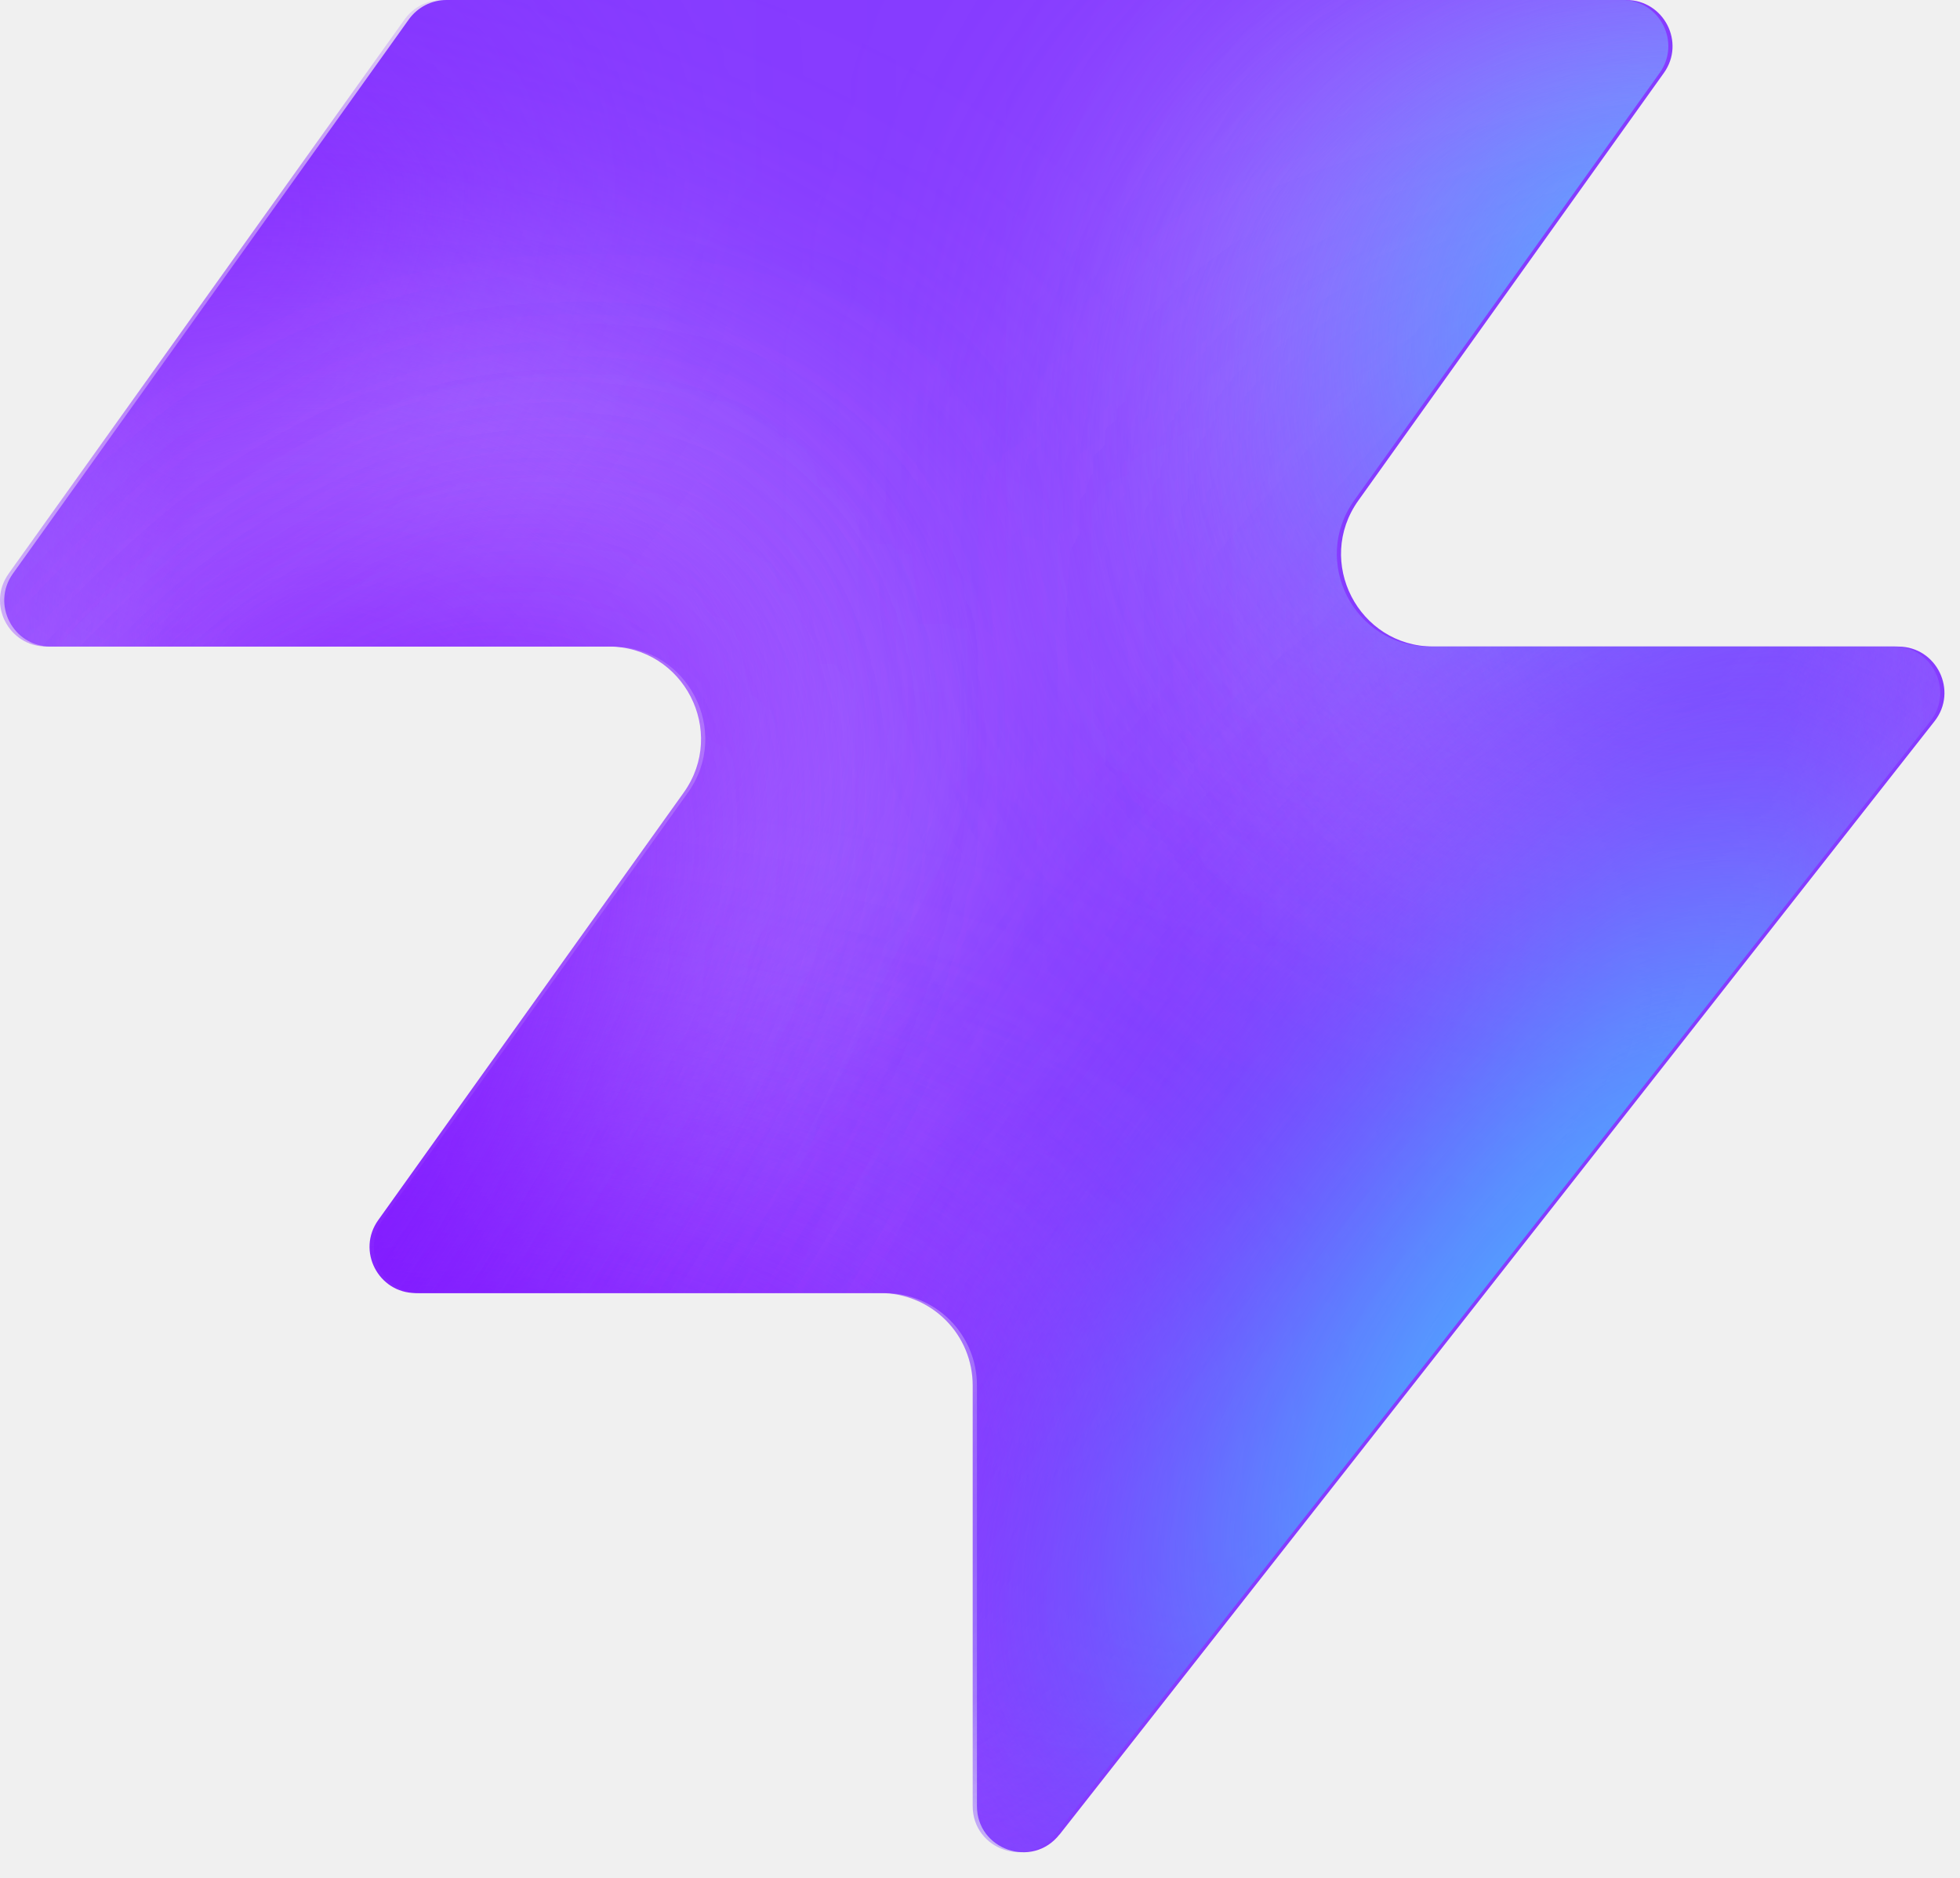
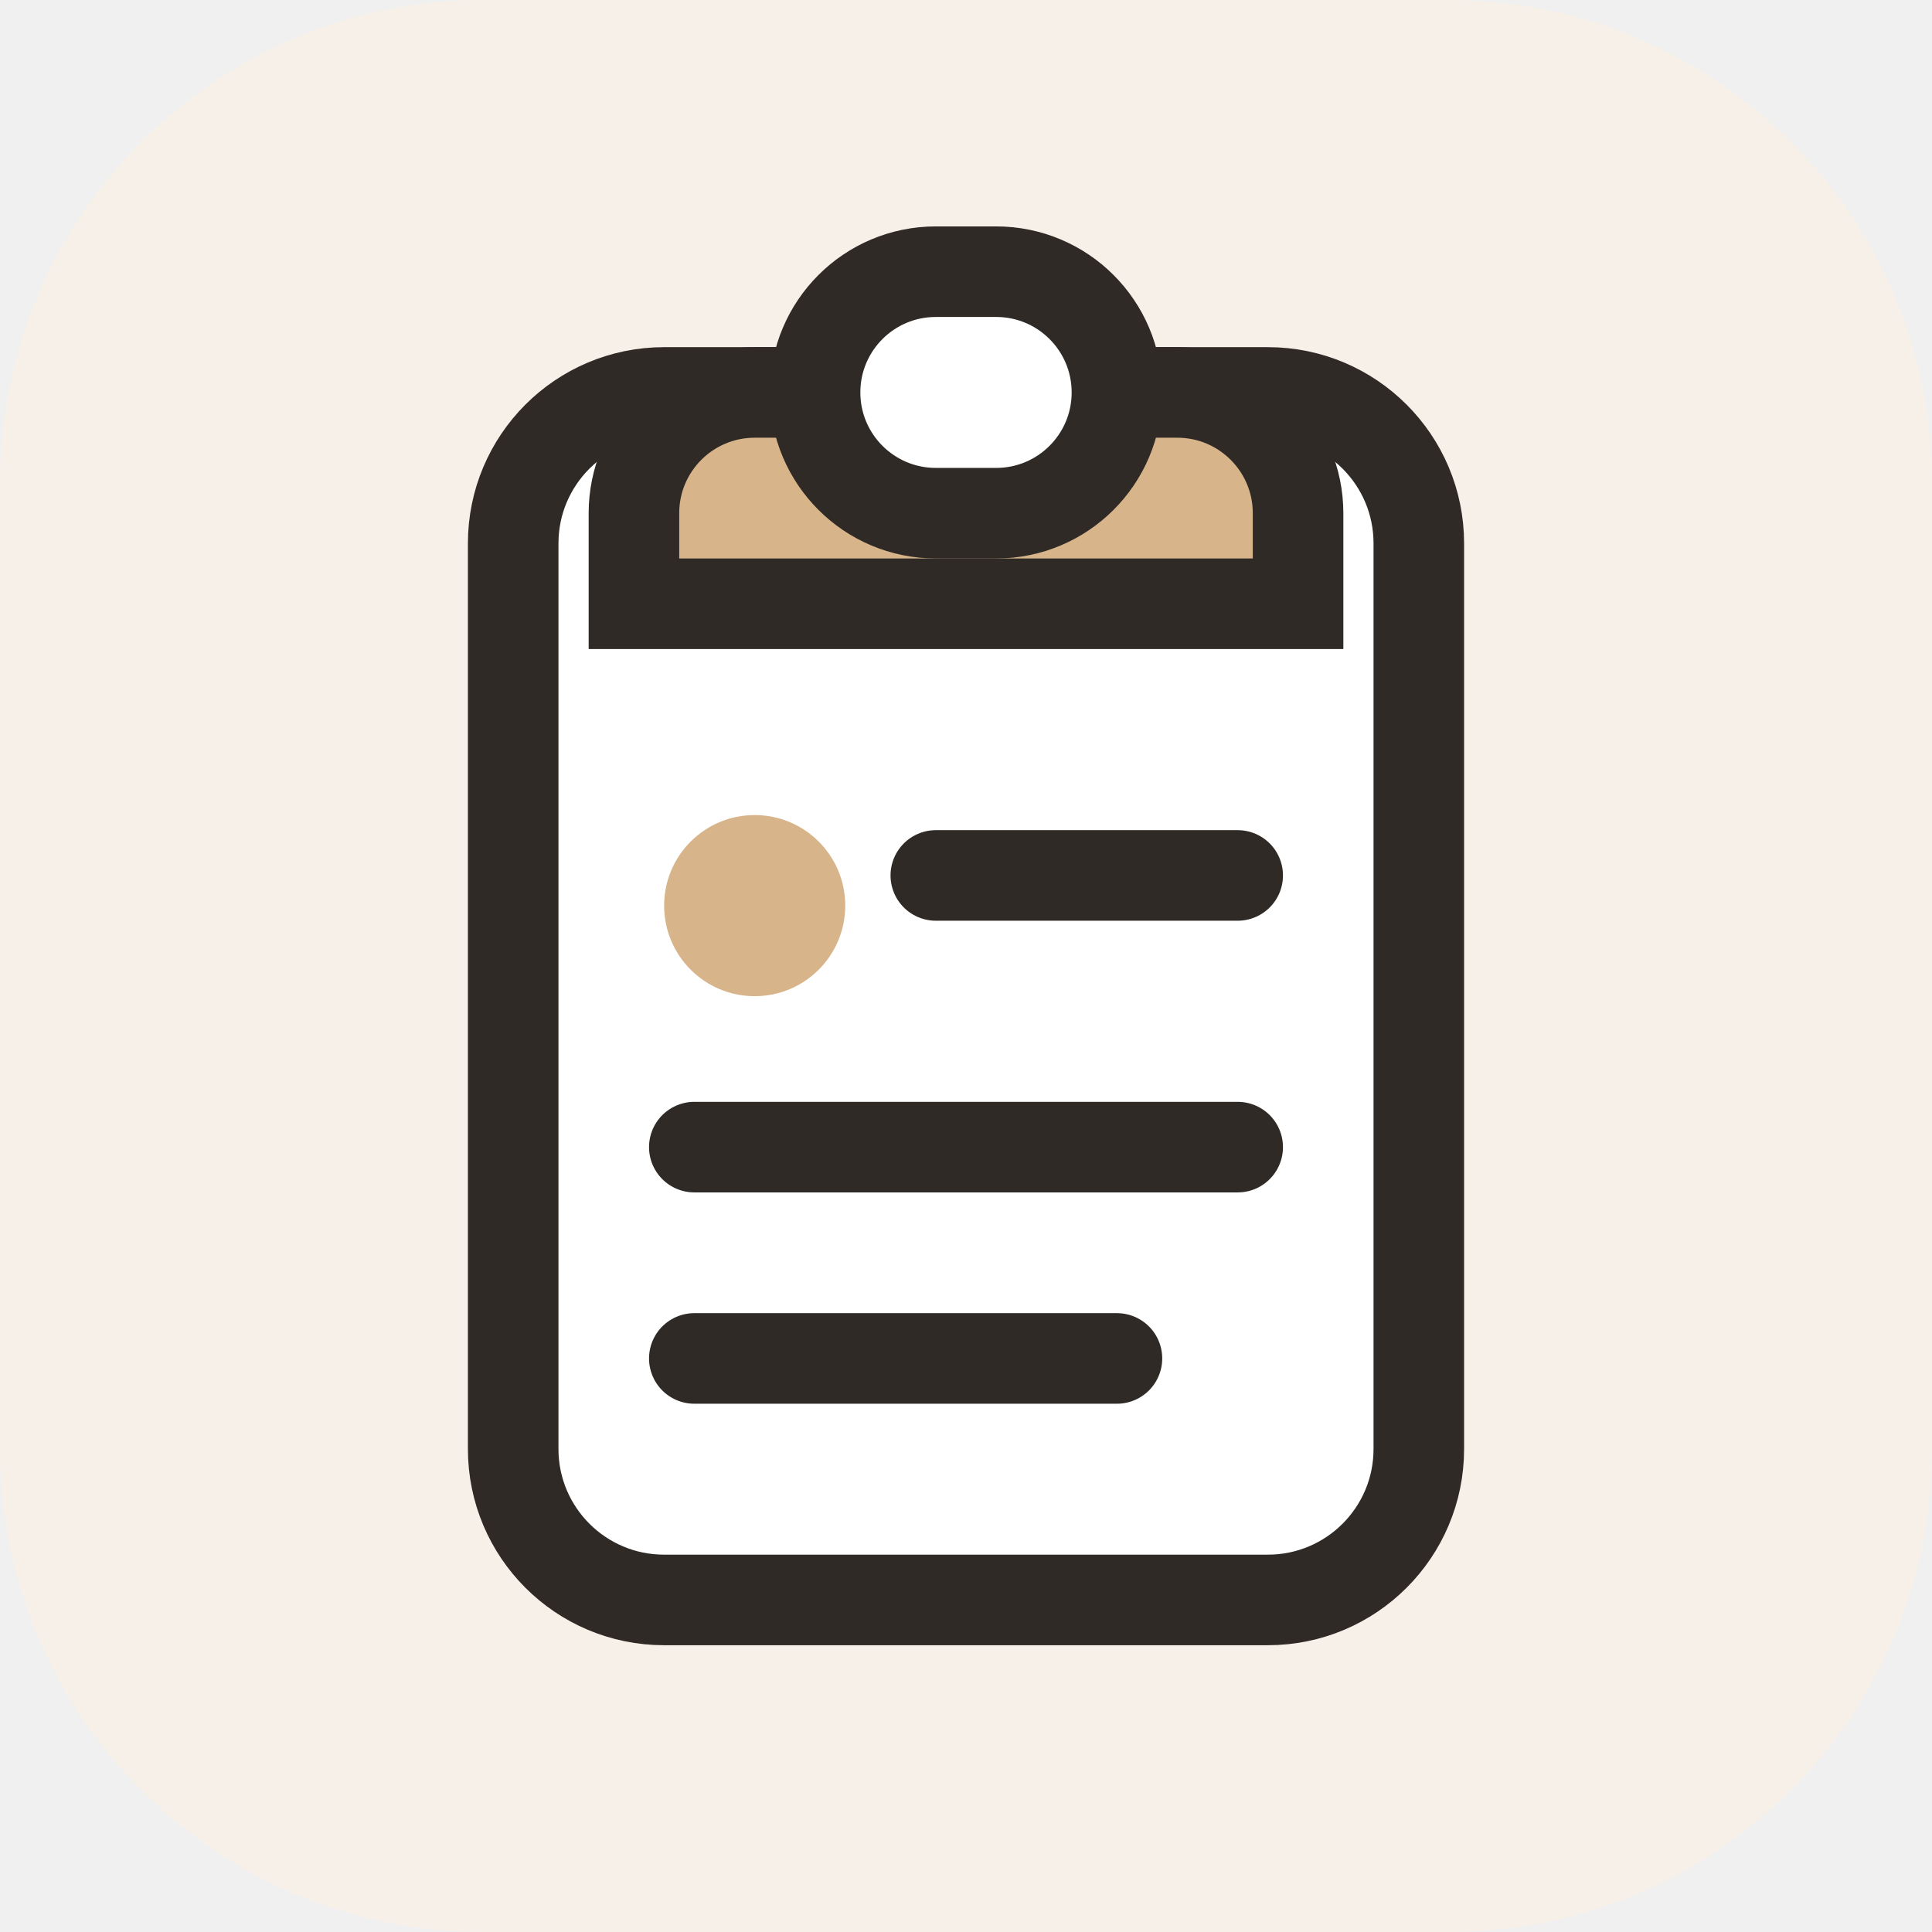
- <svg xmlns="http://www.w3.org/2000/svg" width="48" height="46" fill="none" viewBox="0 0 48 46">
-   <path fill="#863bff" d="M25.946 44.938c-.664.845-2.021.375-2.021-.698V33.937a2.26 2.26 0 0 0-2.262-2.262H10.287c-.92 0-1.456-1.04-.92-1.788l7.48-10.471c1.07-1.497 0-3.578-1.842-3.578H1.237c-.92 0-1.456-1.04-.92-1.788L10.013.474c.214-.297.556-.474.92-.474h28.894c.92 0 1.456 1.04.92 1.788l-7.48 10.471c-1.07 1.498 0 3.579 1.842 3.579h11.377c.943 0 1.473 1.088.89 1.83L25.947 44.94z" style="fill:#863bff;fill:color(display-p3 .525 .23 1);fill-opacity:1" />
-   <mask id="a" width="48" height="46" x="0" y="0" maskUnits="userSpaceOnUse" style="mask-type:alpha">
-     <path fill="#000" d="M25.842 44.938c-.664.844-2.021.375-2.021-.698V33.937a2.26 2.26 0 0 0-2.262-2.262H10.183c-.92 0-1.456-1.04-.92-1.788l7.48-10.471c1.07-1.498 0-3.579-1.842-3.579H1.133c-.92 0-1.456-1.04-.92-1.787L9.91.473c.214-.297.556-.474.92-.474h28.894c.92 0 1.456 1.04.92 1.788l-7.48 10.471c-1.07 1.498 0 3.578 1.842 3.578h11.377c.943 0 1.473 1.088.89 1.832L25.843 44.94z" style="fill:#000;fill-opacity:1" />
-   </mask>
-   <g mask="url(#a)">
-     <g filter="url(#b)">
-       <ellipse cx="5.508" cy="14.704" fill="#ede6ff" rx="5.508" ry="14.704" style="fill:#ede6ff;fill:color(display-p3 .927 .903 1);fill-opacity:1" transform="matrix(.00324 1 1 -.00324 -4.47 31.516)" />
-     </g>
-     <g filter="url(#c)">
-       <ellipse cx="10.399" cy="29.851" fill="#ede6ff" rx="10.399" ry="29.851" style="fill:#ede6ff;fill:color(display-p3 .927 .903 1);fill-opacity:1" transform="matrix(.00324 1 1 -.00324 -39.328 7.883)" />
-     </g>
-     <g filter="url(#d)">
-       <ellipse cx="5.508" cy="30.487" fill="#7e14ff" rx="5.508" ry="30.487" style="fill:#7e14ff;fill:color(display-p3 .492 .077 1);fill-opacity:1" transform="rotate(89.814 -25.913 -14.639)scale(1 -1)" />
-     </g>
-     <g filter="url(#e)">
-       <ellipse cx="5.508" cy="30.599" fill="#7e14ff" rx="5.508" ry="30.599" style="fill:#7e14ff;fill:color(display-p3 .492 .077 1);fill-opacity:1" transform="rotate(89.814 -32.644 -3.334)scale(1 -1)" />
-     </g>
-     <g filter="url(#f)">
-       <ellipse cx="5.508" cy="30.599" fill="#7e14ff" rx="5.508" ry="30.599" style="fill:#7e14ff;fill:color(display-p3 .492 .077 1);fill-opacity:1" transform="matrix(.00324 1 1 -.00324 -34.34 30.47)" />
-     </g>
-     <g filter="url(#g)">
-       <ellipse cx="14.072" cy="22.078" fill="#ede6ff" rx="14.072" ry="22.078" style="fill:#ede6ff;fill:color(display-p3 .927 .903 1);fill-opacity:1" transform="rotate(93.35 24.506 48.493)scale(-1 1)" />
-     </g>
-     <g filter="url(#h)">
-       <ellipse cx="3.47" cy="21.501" fill="#7e14ff" rx="3.47" ry="21.501" style="fill:#7e14ff;fill:color(display-p3 .492 .077 1);fill-opacity:1" transform="rotate(89.009 28.708 47.59)scale(-1 1)" />
-     </g>
-     <g filter="url(#i)">
-       <ellipse cx="3.47" cy="21.501" fill="#7e14ff" rx="3.47" ry="21.501" style="fill:#7e14ff;fill:color(display-p3 .492 .077 1);fill-opacity:1" transform="rotate(89.009 28.708 47.59)scale(-1 1)" />
-     </g>
-     <g filter="url(#j)">
-       <ellipse cx=".387" cy="8.972" fill="#7e14ff" rx="4.407" ry="29.108" style="fill:#7e14ff;fill:color(display-p3 .492 .077 1);fill-opacity:1" transform="rotate(39.51 .387 8.972)" />
-     </g>
-     <g filter="url(#k)">
-       <ellipse cx="47.523" cy="-6.092" fill="#7e14ff" rx="4.407" ry="29.108" style="fill:#7e14ff;fill:color(display-p3 .492 .077 1);fill-opacity:1" transform="rotate(37.892 47.523 -6.092)" />
-     </g>
-     <g filter="url(#l)">
-       <ellipse cx="41.412" cy="6.333" fill="#47bfff" rx="5.971" ry="9.665" style="fill:#47bfff;fill:color(display-p3 .28 .748 1);fill-opacity:1" transform="rotate(37.892 41.412 6.333)" />
-     </g>
-     <g filter="url(#m)">
-       <ellipse cx="-1.879" cy="38.332" fill="#7e14ff" rx="4.407" ry="29.108" style="fill:#7e14ff;fill:color(display-p3 .492 .077 1);fill-opacity:1" transform="rotate(37.892 -1.88 38.332)" />
-     </g>
-     <g filter="url(#n)">
-       <ellipse cx="-1.879" cy="38.332" fill="#7e14ff" rx="4.407" ry="29.108" style="fill:#7e14ff;fill:color(display-p3 .492 .077 1);fill-opacity:1" transform="rotate(37.892 -1.88 38.332)" />
-     </g>
-     <g filter="url(#o)">
-       <ellipse cx="35.651" cy="29.907" fill="#7e14ff" rx="4.407" ry="29.108" style="fill:#7e14ff;fill:color(display-p3 .492 .077 1);fill-opacity:1" transform="rotate(37.892 35.651 29.907)" />
-     </g>
-     <g filter="url(#p)">
-       <ellipse cx="38.418" cy="32.4" fill="#47bfff" rx="5.971" ry="15.297" style="fill:#47bfff;fill:color(display-p3 .28 .748 1);fill-opacity:1" transform="rotate(37.892 38.418 32.4)" />
-     </g>
-   </g>
-   <defs>
-     <filter id="b" width="60.045" height="41.654" x="-19.77" y="16.149" color-interpolation-filters="sRGB" filterUnits="userSpaceOnUse">
-       <feFlood flood-opacity="0" result="BackgroundImageFix" />
-       <feBlend in="SourceGraphic" in2="BackgroundImageFix" result="shape" />
-       <feGaussianBlur result="effect1_foregroundBlur_2002_17158" stdDeviation="7.659" />
-     </filter>
-     <filter id="c" width="90.34" height="51.437" x="-54.613" y="-7.533" color-interpolation-filters="sRGB" filterUnits="userSpaceOnUse">
-       <feFlood flood-opacity="0" result="BackgroundImageFix" />
-       <feBlend in="SourceGraphic" in2="BackgroundImageFix" result="shape" />
-       <feGaussianBlur result="effect1_foregroundBlur_2002_17158" stdDeviation="7.659" />
-     </filter>
-     <filter id="d" width="79.355" height="29.4" x="-49.64" y="2.03" color-interpolation-filters="sRGB" filterUnits="userSpaceOnUse">
-       <feFlood flood-opacity="0" result="BackgroundImageFix" />
-       <feBlend in="SourceGraphic" in2="BackgroundImageFix" result="shape" />
-       <feGaussianBlur result="effect1_foregroundBlur_2002_17158" stdDeviation="4.596" />
-     </filter>
-     <filter id="e" width="79.579" height="29.4" x="-45.045" y="20.029" color-interpolation-filters="sRGB" filterUnits="userSpaceOnUse">
-       <feFlood flood-opacity="0" result="BackgroundImageFix" />
-       <feBlend in="SourceGraphic" in2="BackgroundImageFix" result="shape" />
-       <feGaussianBlur result="effect1_foregroundBlur_2002_17158" stdDeviation="4.596" />
-     </filter>
-     <filter id="f" width="79.579" height="29.4" x="-43.513" y="21.178" color-interpolation-filters="sRGB" filterUnits="userSpaceOnUse">
-       <feFlood flood-opacity="0" result="BackgroundImageFix" />
-       <feBlend in="SourceGraphic" in2="BackgroundImageFix" result="shape" />
-       <feGaussianBlur result="effect1_foregroundBlur_2002_17158" stdDeviation="4.596" />
-     </filter>
-     <filter id="g" width="74.749" height="58.852" x="15.756" y="-17.901" color-interpolation-filters="sRGB" filterUnits="userSpaceOnUse">
-       <feFlood flood-opacity="0" result="BackgroundImageFix" />
-       <feBlend in="SourceGraphic" in2="BackgroundImageFix" result="shape" />
-       <feGaussianBlur result="effect1_foregroundBlur_2002_17158" stdDeviation="7.659" />
-     </filter>
-     <filter id="h" width="61.377" height="25.362" x="23.548" y="2.284" color-interpolation-filters="sRGB" filterUnits="userSpaceOnUse">
-       <feFlood flood-opacity="0" result="BackgroundImageFix" />
-       <feBlend in="SourceGraphic" in2="BackgroundImageFix" result="shape" />
-       <feGaussianBlur result="effect1_foregroundBlur_2002_17158" stdDeviation="4.596" />
-     </filter>
-     <filter id="i" width="61.377" height="25.362" x="23.548" y="2.284" color-interpolation-filters="sRGB" filterUnits="userSpaceOnUse">
-       <feFlood flood-opacity="0" result="BackgroundImageFix" />
-       <feBlend in="SourceGraphic" in2="BackgroundImageFix" result="shape" />
-       <feGaussianBlur result="effect1_foregroundBlur_2002_17158" stdDeviation="4.596" />
-     </filter>
-     <filter id="j" width="56.045" height="63.649" x="-27.636" y="-22.853" color-interpolation-filters="sRGB" filterUnits="userSpaceOnUse">
-       <feFlood flood-opacity="0" result="BackgroundImageFix" />
-       <feBlend in="SourceGraphic" in2="BackgroundImageFix" result="shape" />
-       <feGaussianBlur result="effect1_foregroundBlur_2002_17158" stdDeviation="4.596" />
-     </filter>
-     <filter id="k" width="54.814" height="64.646" x="20.116" y="-38.415" color-interpolation-filters="sRGB" filterUnits="userSpaceOnUse">
-       <feFlood flood-opacity="0" result="BackgroundImageFix" />
-       <feBlend in="SourceGraphic" in2="BackgroundImageFix" result="shape" />
-       <feGaussianBlur result="effect1_foregroundBlur_2002_17158" stdDeviation="4.596" />
-     </filter>
-     <filter id="l" width="33.541" height="35.313" x="24.641" y="-11.323" color-interpolation-filters="sRGB" filterUnits="userSpaceOnUse">
-       <feFlood flood-opacity="0" result="BackgroundImageFix" />
-       <feBlend in="SourceGraphic" in2="BackgroundImageFix" result="shape" />
-       <feGaussianBlur result="effect1_foregroundBlur_2002_17158" stdDeviation="4.596" />
-     </filter>
-     <filter id="m" width="54.814" height="64.646" x="-29.286" y="6.009" color-interpolation-filters="sRGB" filterUnits="userSpaceOnUse">
-       <feFlood flood-opacity="0" result="BackgroundImageFix" />
-       <feBlend in="SourceGraphic" in2="BackgroundImageFix" result="shape" />
-       <feGaussianBlur result="effect1_foregroundBlur_2002_17158" stdDeviation="4.596" />
-     </filter>
-     <filter id="n" width="54.814" height="64.646" x="-29.286" y="6.009" color-interpolation-filters="sRGB" filterUnits="userSpaceOnUse">
-       <feFlood flood-opacity="0" result="BackgroundImageFix" />
-       <feBlend in="SourceGraphic" in2="BackgroundImageFix" result="shape" />
-       <feGaussianBlur result="effect1_foregroundBlur_2002_17158" stdDeviation="4.596" />
-     </filter>
-     <filter id="o" width="54.814" height="64.646" x="8.244" y="-2.416" color-interpolation-filters="sRGB" filterUnits="userSpaceOnUse">
-       <feFlood flood-opacity="0" result="BackgroundImageFix" />
-       <feBlend in="SourceGraphic" in2="BackgroundImageFix" result="shape" />
-       <feGaussianBlur result="effect1_foregroundBlur_2002_17158" stdDeviation="4.596" />
-     </filter>
-     <filter id="p" width="39.409" height="43.623" x="18.713" y="10.588" color-interpolation-filters="sRGB" filterUnits="userSpaceOnUse">
-       <feFlood flood-opacity="0" result="BackgroundImageFix" />
-       <feBlend in="SourceGraphic" in2="BackgroundImageFix" result="shape" />
-       <feGaussianBlur result="effect1_foregroundBlur_2002_17158" stdDeviation="4.596" />
-     </filter>
-   </defs>
+ <svg xmlns="http://www.w3.org/2000/svg" viewBox="0 0 64 64" role="img" aria-label="Resume clipboard favicon">
+   <rect width="64" height="64" rx="16" fill="#f6f0e8" />
+   <rect x="17" y="13" width="30" height="40" rx="5" fill="#ffffff" stroke="#2f2a26" stroke-width="3" />
+   <path d="M25 13h14a4 4 0 0 1 4 4v3H21v-3a4 4 0 0 1 4-4Z" fill="#d8b48a" stroke="#2f2a26" stroke-width="3" />
+   <rect x="27" y="9" width="10" height="8" rx="4" fill="#ffffff" stroke="#2f2a26" stroke-width="3" />
+   <circle cx="25" cy="30" r="3" fill="#d8b48a" />
+   <path d="M31 29h10" stroke="#2f2a26" stroke-width="3" stroke-linecap="round" />
+   <path d="M23 38h18" stroke="#2f2a26" stroke-width="3" stroke-linecap="round" />
+   <path d="M23 45h14" stroke="#2f2a26" stroke-width="3" stroke-linecap="round" />
</svg>
